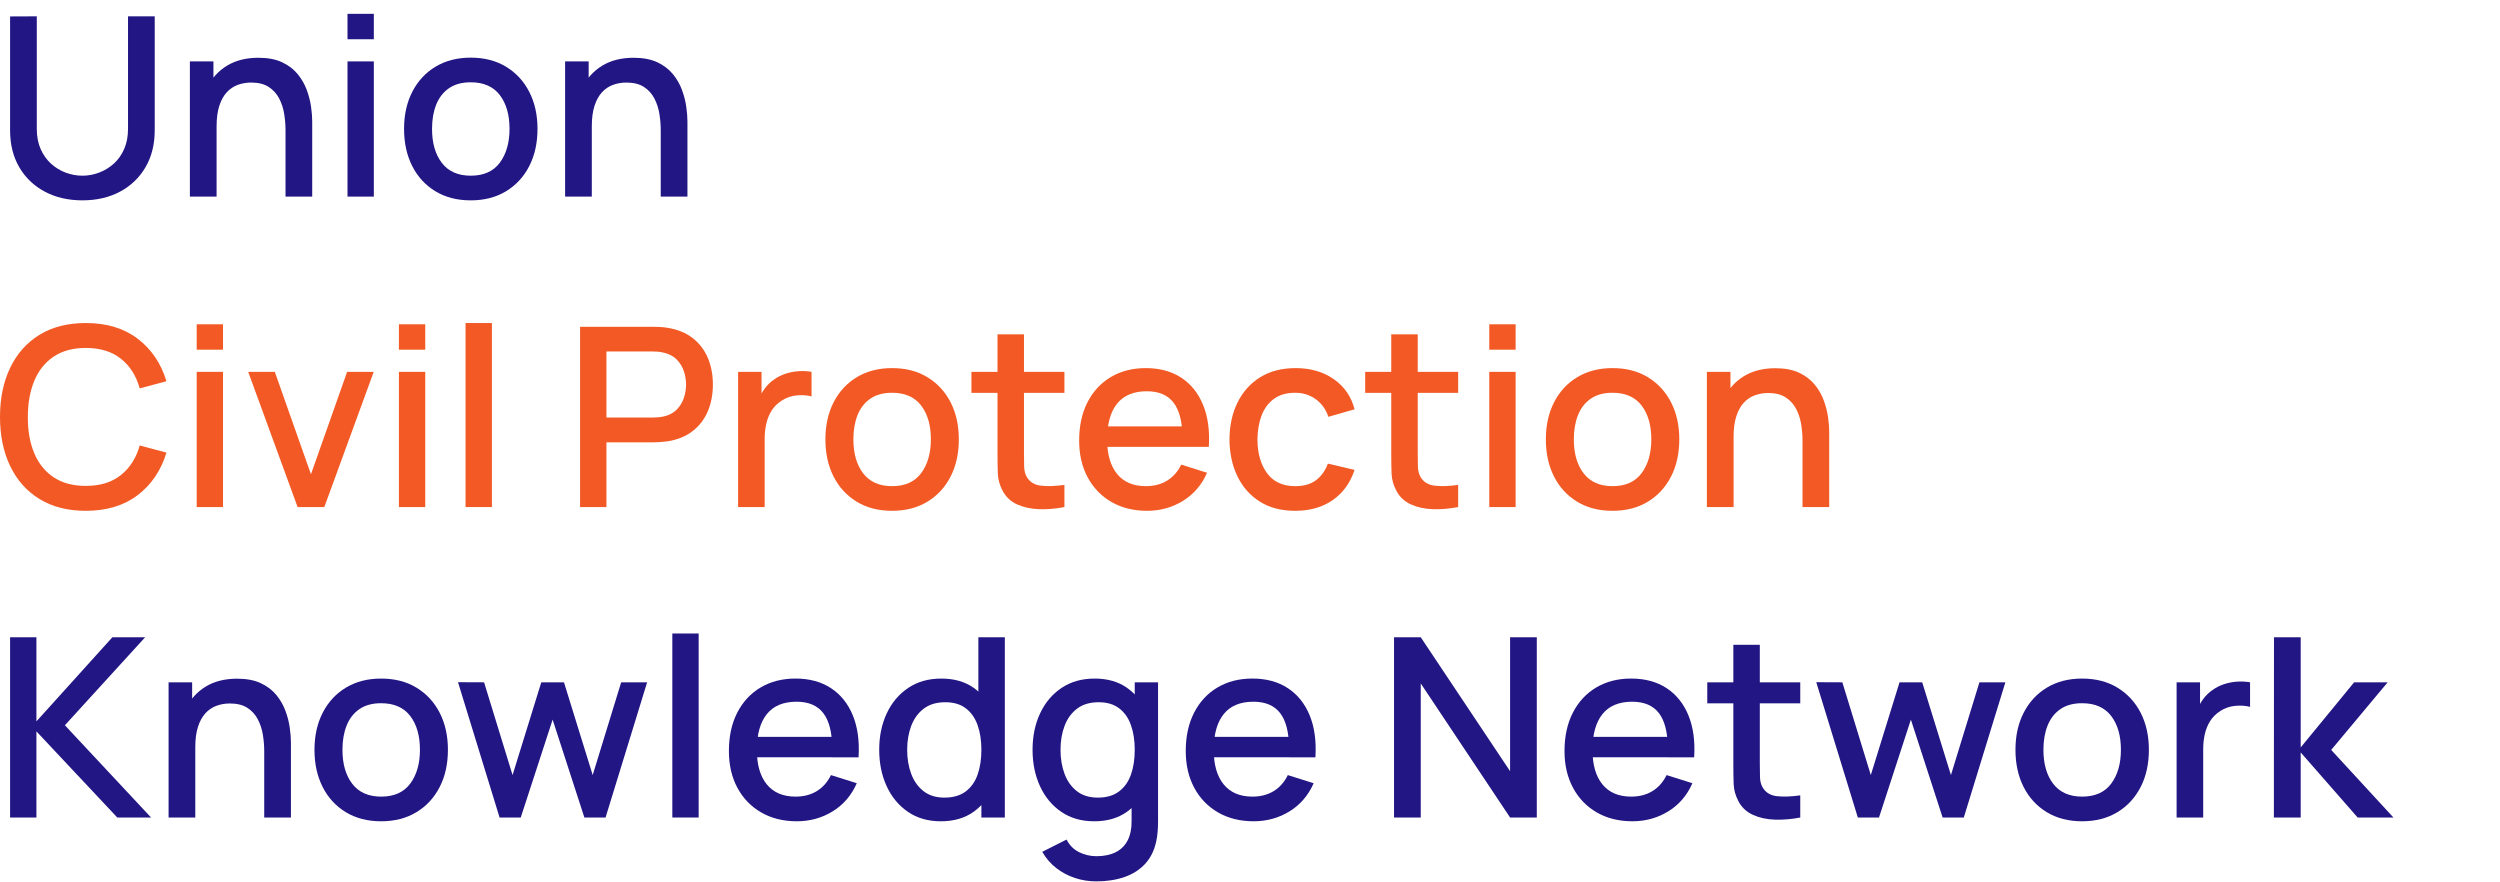
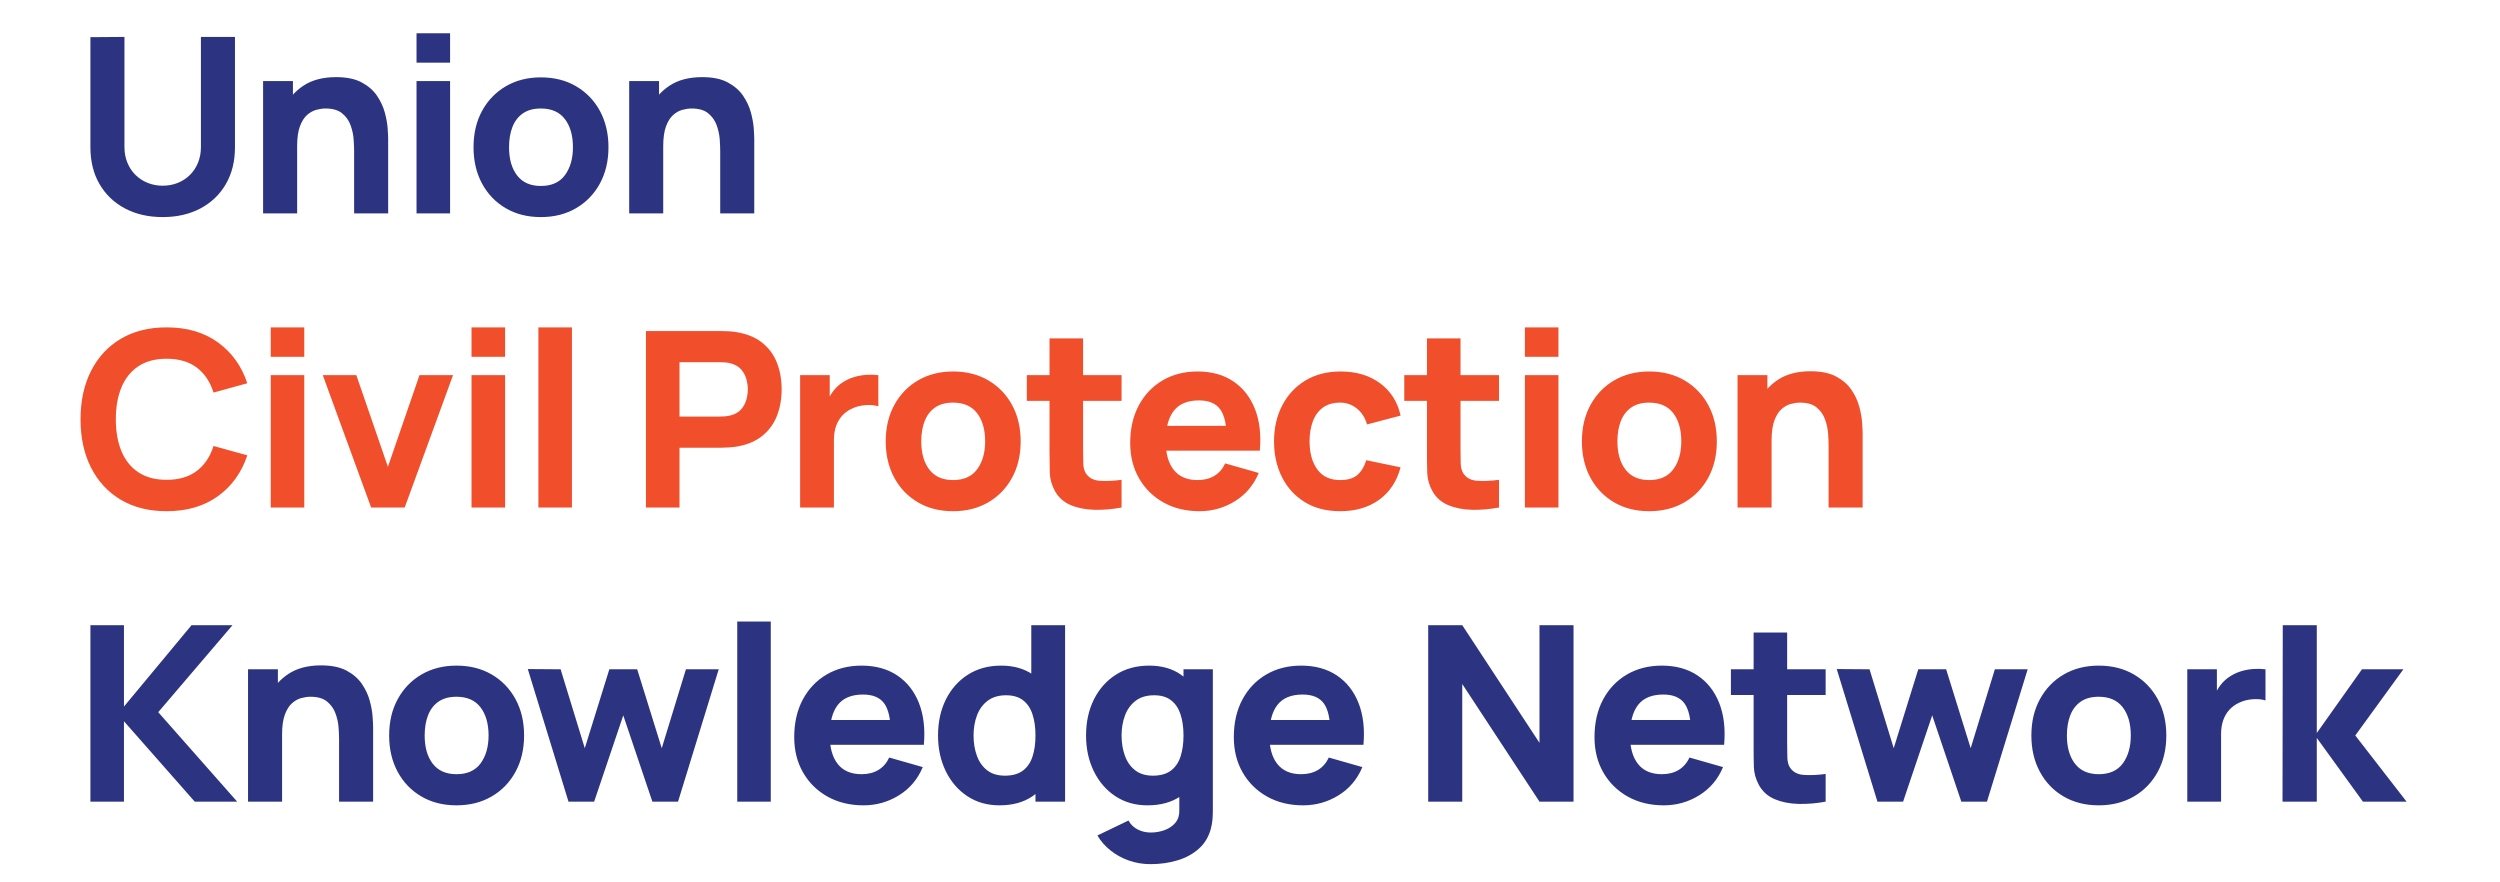
<svg xmlns="http://www.w3.org/2000/svg" width="173" height="61" viewBox="0 0 173 61" fill="none">
-   <path d="M5.702 13.864C4.72 13.864 3.852 13.664 3.099 13.262C2.347 12.861 1.758 12.298 1.334 11.573C0.909 10.848 0.698 9.995 0.698 9.013V1.138L2.546 1.13V8.918C2.546 9.449 2.636 9.917 2.816 10.321C2.996 10.725 3.238 11.063 3.54 11.335C3.842 11.606 4.181 11.811 4.555 11.95C4.931 12.088 5.313 12.158 5.702 12.158C6.097 12.158 6.483 12.087 6.857 11.945C7.232 11.804 7.571 11.598 7.873 11.326C8.175 11.055 8.415 10.717 8.592 10.313C8.77 9.908 8.859 9.443 8.859 8.918V1.13H10.707V9.013C10.707 9.989 10.495 10.841 10.07 11.569C9.646 12.296 9.057 12.861 8.305 13.262C7.552 13.664 6.684 13.864 5.702 13.864Z" fill="#221684" />
-   <path d="M19.758 13.605V9.004C19.758 8.641 19.727 8.267 19.666 7.883C19.605 7.499 19.488 7.142 19.317 6.813C19.145 6.484 18.904 6.218 18.593 6.016C18.282 5.814 17.877 5.713 17.377 5.713C17.051 5.713 16.743 5.766 16.453 5.873C16.162 5.98 15.908 6.152 15.69 6.388C15.472 6.625 15.301 6.937 15.175 7.324C15.051 7.711 14.988 8.181 14.988 8.736L13.854 8.311C13.854 7.463 14.014 6.713 14.334 6.063C14.653 5.414 15.113 4.907 15.712 4.543C16.31 4.18 17.034 3.997 17.883 3.997C18.534 3.997 19.08 4.101 19.522 4.309C19.964 4.517 20.323 4.79 20.599 5.128C20.875 5.466 21.085 5.834 21.231 6.232C21.376 6.631 21.475 7.021 21.527 7.402C21.58 7.783 21.605 8.118 21.605 8.407V13.605H19.758ZM13.14 13.605V4.249H14.77V6.951H14.988V13.605H13.14Z" fill="#221684" />
-   <path d="M24.047 4.249H25.869V13.605H24.047V4.249ZM24.047 0.957H25.869V2.716H24.047V0.957Z" fill="#221684" />
-   <path d="M32.574 12.158C33.475 12.158 34.147 11.856 34.593 11.252C35.037 10.649 35.259 9.87 35.259 8.918C35.259 7.942 35.034 7.161 34.583 6.574C34.133 5.988 33.463 5.695 32.574 5.695C31.963 5.695 31.461 5.833 31.066 6.107C30.67 6.381 30.377 6.76 30.185 7.242C29.993 7.724 29.897 8.283 29.897 8.918C29.897 9.9 30.124 10.685 30.577 11.274C31.03 11.863 31.696 12.158 32.574 12.158ZM32.574 13.865C31.632 13.865 30.816 13.653 30.124 13.232C29.432 12.81 28.899 12.229 28.524 11.486C28.149 10.745 27.961 9.888 27.961 8.918C27.961 7.942 28.153 7.083 28.537 6.341C28.921 5.598 29.458 5.021 30.15 4.608C30.841 4.195 31.65 3.989 32.574 3.989C33.516 3.989 34.333 4.2 35.024 4.621C35.716 5.043 36.251 5.623 36.628 6.362C37.006 7.101 37.195 7.953 37.195 8.918C37.195 9.894 37.004 10.753 36.624 11.495C36.243 12.237 35.707 12.818 35.015 13.236C34.323 13.655 33.51 13.865 32.574 13.865Z" fill="#221684" />
-   <path d="M45.723 13.605V9.004C45.723 8.641 45.692 8.267 45.631 7.883C45.57 7.499 45.453 7.142 45.282 6.813C45.111 6.484 44.869 6.218 44.559 6.016C44.247 5.814 43.842 5.713 43.342 5.713C43.016 5.713 42.709 5.766 42.418 5.873C42.127 5.98 41.873 6.152 41.655 6.388C41.437 6.625 41.266 6.937 41.14 7.324C41.016 7.711 40.953 8.181 40.953 8.736L39.82 8.311C39.82 7.463 39.98 6.713 40.299 6.063C40.618 5.414 41.078 4.907 41.677 4.543C42.275 4.18 42.999 3.997 43.848 3.997C44.499 3.997 45.045 4.101 45.487 4.309C45.929 4.517 46.287 4.79 46.564 5.128C46.84 5.466 47.05 5.834 47.196 6.232C47.341 6.631 47.44 7.021 47.492 7.402C47.545 7.783 47.571 8.118 47.571 8.407V13.605H45.723ZM39.105 13.605V4.249H40.735V6.951H40.953V13.605H39.105Z" fill="#221684" />
-   <path d="M5.938 35.348C4.682 35.348 3.612 35.075 2.729 34.53C1.845 33.984 1.17 33.223 0.702 32.247C0.234 31.271 0 30.139 0 28.851C0 27.563 0.234 26.431 0.702 25.455C1.17 24.479 1.845 23.719 2.729 23.172C3.612 22.627 4.682 22.354 5.938 22.354C7.385 22.354 8.584 22.718 9.535 23.445C10.485 24.173 11.146 25.152 11.518 26.382L9.669 26.876C9.426 26.004 8.99 25.32 8.366 24.823C7.741 24.326 6.931 24.078 5.938 24.078C5.048 24.078 4.307 24.277 3.715 24.676C3.121 25.074 2.675 25.631 2.376 26.347C2.077 27.064 1.927 27.898 1.927 28.851C1.921 29.804 2.068 30.639 2.367 31.355C2.667 32.071 3.114 32.628 3.71 33.027C4.306 33.425 5.048 33.624 5.938 33.624C6.931 33.624 7.741 33.374 8.366 32.875C8.99 32.376 9.426 31.693 9.669 30.826L11.518 31.32C11.146 32.55 10.485 33.529 9.535 34.257C8.584 34.984 7.385 35.348 5.938 35.348Z" fill="#F25924" />
-   <path d="M13.611 25.733H15.432V35.089H13.611V25.733ZM13.611 22.441H15.432V24.199H13.611V22.441Z" fill="#F25924" />
-   <path d="M20.594 35.088L17.176 25.732H19.016L21.518 32.819L24.021 25.732H25.861L22.443 35.088H20.594Z" fill="#F25924" />
-   <path d="M27.604 25.733H29.427V35.089H27.604V25.733ZM27.604 22.441H29.427V24.199H27.604V22.441Z" fill="#F25924" />
-   <path d="M32.216 22.354H34.039V35.088H32.216V22.354Z" fill="#F25924" />
-   <path d="M41.965 28.895H45.147C45.263 28.895 45.392 28.889 45.535 28.877C45.677 28.866 45.812 28.846 45.94 28.816C46.312 28.73 46.611 28.57 46.838 28.336C47.065 28.102 47.228 27.832 47.327 27.526C47.425 27.22 47.475 26.914 47.475 26.607C47.475 26.302 47.425 25.997 47.327 25.694C47.228 25.39 47.065 25.122 46.838 24.888C46.611 24.654 46.312 24.494 45.94 24.407C45.812 24.372 45.677 24.349 45.535 24.337C45.392 24.326 45.263 24.321 45.147 24.321H41.965V28.895ZM40.142 35.089V22.614H45.217C45.338 22.614 45.49 22.619 45.67 22.627C45.85 22.636 46.022 22.654 46.185 22.683C46.882 22.793 47.465 23.03 47.932 23.394C48.4 23.757 48.75 24.217 48.983 24.771C49.216 25.326 49.332 25.938 49.332 26.607C49.332 27.283 49.216 27.898 48.983 28.453C48.75 29.007 48.4 29.466 47.932 29.83C47.465 30.194 46.882 30.431 46.185 30.541C46.022 30.563 45.848 30.581 45.665 30.592C45.482 30.604 45.333 30.61 45.217 30.61H41.965V35.089H40.142Z" fill="#F25924" />
-   <path d="M51.076 35.088V25.732H52.698V28.002L52.471 27.708C52.587 27.407 52.738 27.131 52.924 26.881C53.11 26.629 53.325 26.422 53.569 26.261C53.807 26.087 54.074 25.953 54.367 25.858C54.66 25.762 54.961 25.705 55.27 25.685C55.578 25.665 55.874 25.68 56.159 25.732V27.43C55.851 27.35 55.509 27.327 55.135 27.361C54.76 27.396 54.415 27.514 54.101 27.716C53.805 27.907 53.571 28.138 53.399 28.409C53.228 28.681 53.105 28.983 53.029 29.314C52.953 29.647 52.915 29.998 52.915 30.367V35.088H51.076Z" fill="#F25924" />
-   <path d="M61.73 33.642C62.632 33.642 63.304 33.34 63.749 32.736C64.193 32.133 64.416 31.355 64.416 30.402C64.416 29.426 64.191 28.645 63.74 28.058C63.289 27.472 62.62 27.179 61.73 27.179C61.12 27.179 60.617 27.317 60.222 27.591C59.827 27.865 59.533 28.244 59.342 28.726C59.15 29.208 59.054 29.767 59.054 30.402C59.054 31.384 59.281 32.169 59.734 32.758C60.187 33.347 60.853 33.642 61.73 33.642ZM61.73 35.348C60.789 35.348 59.972 35.137 59.281 34.716C58.589 34.294 58.055 33.712 57.681 32.971C57.305 32.228 57.118 31.372 57.118 30.402C57.118 29.426 57.31 28.567 57.694 27.825C58.077 27.082 58.615 26.505 59.307 26.092C59.998 25.679 60.806 25.473 61.73 25.473C62.672 25.473 63.489 25.683 64.18 26.105C64.873 26.527 65.407 27.107 65.785 27.846C66.163 28.585 66.351 29.437 66.351 30.402C66.351 31.378 66.161 32.237 65.781 32.979C65.4 33.721 64.864 34.302 64.171 34.72C63.48 35.139 62.666 35.348 61.73 35.348Z" fill="#F25924" />
-   <path d="M73.658 35.088C73.065 35.204 72.484 35.253 71.914 35.235C71.344 35.218 70.836 35.108 70.389 34.906C69.94 34.704 69.604 34.386 69.377 33.953C69.174 33.567 69.065 33.172 69.05 32.771C69.035 32.37 69.028 31.915 69.028 31.407V23.134H70.859V31.32C70.859 31.695 70.864 32.021 70.872 32.299C70.881 32.576 70.941 32.81 71.051 33.001C71.26 33.359 71.593 33.562 72.049 33.611C72.506 33.66 73.042 33.642 73.658 33.555V35.088ZM67.223 25.732H73.658V27.188H67.223V25.732Z" fill="#F25924" />
-   <path d="M76.021 29.509H82.743V30.921H76.021V29.509ZM79.378 35.348C78.442 35.348 77.621 35.145 76.914 34.738C76.209 34.331 75.659 33.762 75.266 33.031C74.874 32.3 74.678 31.453 74.678 30.488C74.678 29.466 74.871 28.58 75.258 27.829C75.644 27.078 76.184 26.498 76.876 26.087C77.567 25.678 78.372 25.473 79.29 25.473C80.249 25.473 81.066 25.694 81.74 26.135C82.415 26.577 82.919 27.205 83.253 28.019C83.588 28.834 83.72 29.801 83.65 30.921H81.828V30.264C81.816 29.177 81.608 28.374 81.205 27.855C80.8 27.335 80.185 27.075 79.36 27.075C78.448 27.075 77.762 27.361 77.302 27.933C76.844 28.505 76.614 29.331 76.614 30.41C76.614 31.439 76.844 32.234 77.302 32.797C77.762 33.36 78.424 33.642 79.29 33.642C79.86 33.642 80.353 33.513 80.769 33.256C81.184 32.999 81.508 32.631 81.74 32.152L83.528 32.715C83.162 33.552 82.607 34.2 81.862 34.66C81.118 35.119 80.29 35.348 79.378 35.348" fill="#F25924" />
-   <path d="M89.631 35.348C88.667 35.348 87.847 35.135 87.173 34.707C86.498 34.28 85.983 33.693 85.625 32.949C85.268 32.204 85.085 31.358 85.08 30.41C85.085 29.446 85.272 28.593 85.638 27.851C86.005 27.108 86.528 26.527 87.207 26.105C87.887 25.683 88.704 25.473 89.658 25.473C90.686 25.473 91.566 25.727 92.295 26.235C93.025 26.743 93.505 27.439 93.738 28.323L91.925 28.842C91.744 28.317 91.449 27.909 91.04 27.617C90.63 27.325 90.16 27.179 89.631 27.179C89.032 27.179 88.541 27.319 88.157 27.6C87.774 27.88 87.49 28.262 87.303 28.747C87.118 29.232 87.022 29.787 87.015 30.41C87.022 31.375 87.244 32.154 87.683 32.749C88.122 33.344 88.771 33.642 89.631 33.642C90.219 33.642 90.694 33.508 91.057 33.239C91.42 32.971 91.698 32.585 91.89 32.083L93.738 32.516C93.43 33.428 92.921 34.128 92.212 34.616C91.503 35.104 90.643 35.348 89.631 35.348Z" fill="#F25924" />
-   <path d="M100.905 35.088C100.312 35.204 99.731 35.253 99.161 35.235C98.592 35.218 98.083 35.108 97.636 34.906C97.188 34.704 96.851 34.386 96.624 33.953C96.421 33.567 96.312 33.172 96.297 32.771C96.282 32.37 96.275 31.915 96.275 31.407V23.134H98.107V31.32C98.107 31.695 98.111 32.021 98.119 32.299C98.128 32.576 98.188 32.81 98.298 33.001C98.508 33.359 98.84 33.562 99.296 33.611C99.753 33.66 100.289 33.642 100.905 33.555V35.088ZM94.47 25.732H100.905V27.188H94.47V25.732Z" fill="#F25924" />
-   <path d="M103.058 25.733H104.881V35.089H103.058V25.733ZM103.058 22.441H104.881V24.199H103.058V22.441Z" fill="#F25924" />
-   <path d="M111.586 33.642C112.487 33.642 113.159 33.34 113.604 32.736C114.049 32.133 114.271 31.355 114.271 30.402C114.271 29.426 114.046 28.645 113.595 28.058C113.145 27.472 112.475 27.179 111.586 27.179C110.975 27.179 110.472 27.317 110.078 27.591C109.682 27.865 109.388 28.244 109.197 28.726C109.005 29.208 108.909 29.767 108.909 30.402C108.909 31.384 109.135 32.169 109.589 32.758C110.042 33.347 110.708 33.642 111.586 33.642ZM111.586 35.348C110.644 35.348 109.827 35.137 109.135 34.716C108.444 34.294 107.911 33.712 107.535 32.971C107.161 32.228 106.973 31.372 106.973 30.402C106.973 29.426 107.165 28.567 107.549 27.825C107.932 27.082 108.47 26.505 109.162 26.092C109.853 25.679 110.661 25.473 111.586 25.473C112.527 25.473 113.344 25.683 114.036 26.105C114.727 26.527 115.262 27.107 115.64 27.846C116.018 28.585 116.207 29.437 116.207 30.402C116.207 31.378 116.016 32.237 115.636 32.979C115.255 33.721 114.718 34.302 114.027 34.72C113.335 35.139 112.522 35.348 111.586 35.348Z" fill="#F25924" />
-   <path d="M124.734 35.088V30.488C124.734 30.124 124.703 29.751 124.642 29.367C124.581 28.983 124.465 28.626 124.293 28.297C124.122 27.968 123.881 27.702 123.57 27.5C123.259 27.298 122.853 27.196 122.353 27.196C122.028 27.196 121.72 27.25 121.429 27.357C121.138 27.464 120.884 27.635 120.666 27.872C120.448 28.109 120.277 28.421 120.152 28.808C120.026 29.195 119.965 29.665 119.965 30.22L118.831 29.796C118.831 28.946 118.991 28.197 119.311 27.547C119.63 26.898 120.089 26.391 120.688 26.027C121.287 25.663 122.01 25.481 122.859 25.481C123.51 25.481 124.057 25.585 124.499 25.793C124.94 26.001 125.299 26.274 125.575 26.612C125.851 26.95 126.062 27.318 126.207 27.716C126.353 28.115 126.451 28.505 126.504 28.886C126.556 29.267 126.582 29.602 126.582 29.891V35.088H124.734ZM118.116 35.088V25.732H119.747V28.435H119.965V35.088H118.116Z" fill="#F25924" />
-   <path d="M0.698 56.572V44.098H2.52V49.919L7.777 44.098H10.044L4.49 50.188L10.454 56.572H8.117L2.52 50.612V56.572H0.698Z" fill="#221684" />
-   <path d="M18.284 56.572V51.972C18.284 51.608 18.253 51.234 18.192 50.851C18.131 50.466 18.014 50.11 17.843 49.781C17.672 49.452 17.431 49.186 17.119 48.984C16.808 48.782 16.403 48.68 15.903 48.68C15.578 48.68 15.27 48.734 14.979 48.841C14.688 48.947 14.434 49.119 14.216 49.356C13.998 49.593 13.826 49.905 13.702 50.292C13.576 50.678 13.514 51.149 13.514 51.704L12.381 51.279C12.381 50.43 12.54 49.681 12.86 49.031C13.18 48.381 13.639 47.875 14.238 47.511C14.837 47.147 15.56 46.965 16.409 46.965C17.06 46.965 17.606 47.069 18.048 47.277C18.49 47.485 18.849 47.758 19.125 48.095C19.401 48.434 19.611 48.802 19.757 49.2C19.902 49.599 20.002 49.988 20.053 50.37C20.106 50.751 20.132 51.086 20.132 51.375V56.572H18.284ZM11.666 56.572V47.216H13.296V49.919H13.514V56.572H11.666Z" fill="#221684" />
-   <path d="M26.375 55.126C27.276 55.126 27.948 54.824 28.393 54.22C28.838 53.617 29.06 52.839 29.06 51.886C29.06 50.91 28.835 50.129 28.385 49.542C27.934 48.956 27.264 48.663 26.375 48.663C25.765 48.663 25.262 48.8 24.866 49.075C24.471 49.349 24.178 49.727 23.986 50.21C23.794 50.692 23.698 51.251 23.698 51.886C23.698 52.868 23.925 53.653 24.378 54.242C24.831 54.831 25.497 55.126 26.375 55.126ZM26.375 56.833C25.433 56.833 24.616 56.621 23.925 56.2C23.233 55.778 22.7 55.197 22.325 54.454C21.95 53.712 21.762 52.856 21.762 51.886C21.762 50.91 21.954 50.051 22.338 49.309C22.722 48.567 23.259 47.989 23.951 47.576C24.643 47.163 25.451 46.957 26.375 46.957C27.316 46.957 28.133 47.167 28.825 47.589C29.517 48.011 30.052 48.591 30.43 49.33C30.807 50.069 30.996 50.921 30.996 51.886C30.996 52.862 30.805 53.721 30.425 54.463C30.044 55.205 29.508 55.786 28.816 56.204C28.124 56.623 27.311 56.833 26.375 56.833Z" fill="#221684" />
-   <path d="M34.571 56.572L31.694 47.208L33.498 47.216L35.469 53.635L37.457 47.216H39.027L41.014 53.635L42.985 47.216H44.781L41.904 56.572H40.439L38.242 49.798L36.036 56.572H34.571Z" fill="#221684" />
-   <path d="M46.525 43.838H48.347V56.572H46.525V43.838Z" fill="#221684" />
-   <path d="M51.782 50.993H58.505V52.405H51.782V50.993ZM55.139 56.832C54.203 56.832 53.383 56.629 52.676 56.221C51.97 55.814 51.421 55.246 51.028 54.515C50.636 53.785 50.44 52.937 50.44 51.972C50.44 50.95 50.633 50.064 51.019 49.313C51.406 48.562 51.945 47.981 52.636 47.572C53.329 47.162 54.133 46.956 55.052 46.956C56.011 46.956 56.828 47.178 57.502 47.619C58.176 48.061 58.681 48.689 59.015 49.504C59.349 50.318 59.481 51.285 59.412 52.406H57.59V51.747C57.577 50.661 57.37 49.859 56.966 49.339C56.562 48.819 55.947 48.559 55.122 48.559C54.209 48.559 53.523 48.845 53.064 49.417C52.605 49.989 52.375 50.815 52.375 51.895C52.375 52.923 52.605 53.718 53.064 54.281C53.523 54.844 54.186 55.126 55.052 55.126C55.622 55.126 56.114 54.997 56.53 54.74C56.946 54.483 57.269 54.115 57.502 53.636L59.289 54.199C58.923 55.036 58.368 55.684 57.624 56.144C56.88 56.602 56.052 56.832 55.139 56.832" fill="#221684" />
-   <path d="M67.912 56.572V49.842H67.703V44.098H69.534V56.572H67.912ZM65.357 55.195C65.956 55.195 66.445 55.053 66.823 54.771C67.2 54.487 67.477 54.098 67.651 53.601C67.825 53.105 67.912 52.533 67.912 51.886C67.912 51.239 67.824 50.667 67.646 50.17C67.469 49.674 67.196 49.287 66.827 49.01C66.457 48.733 65.988 48.594 65.419 48.594C64.814 48.594 64.317 48.741 63.928 49.036C63.538 49.33 63.249 49.726 63.06 50.223C62.871 50.719 62.776 51.273 62.776 51.886C62.776 52.504 62.871 53.063 63.06 53.562C63.249 54.062 63.534 54.458 63.915 54.753C64.295 55.048 64.776 55.195 65.357 55.195V55.195ZM65.105 56.833C64.227 56.833 63.47 56.616 62.834 56.183C62.197 55.749 61.705 55.159 61.36 54.411C61.014 53.663 60.841 52.822 60.841 51.886C60.841 50.945 61.016 50.103 61.365 49.361C61.713 48.618 62.208 48.033 62.851 47.602C63.493 47.172 64.256 46.957 65.14 46.957C66.029 46.957 66.777 47.172 67.385 47.602C67.992 48.033 68.451 48.62 68.763 49.365C69.073 50.11 69.228 50.95 69.228 51.886C69.228 52.822 69.072 53.662 68.758 54.407C68.444 55.152 67.982 55.742 67.372 56.178C66.761 56.614 66.006 56.833 65.105 56.833" fill="#221684" />
-   <path d="M75.969 55.195C76.567 55.195 77.056 55.053 77.434 54.77C77.811 54.487 78.088 54.098 78.262 53.601C78.437 53.105 78.524 52.533 78.524 51.886C78.524 51.239 78.435 50.667 78.258 50.17C78.081 49.674 77.807 49.287 77.438 49.01C77.069 48.733 76.6 48.594 76.03 48.594C75.425 48.594 74.928 48.741 74.539 49.036C74.15 49.33 73.86 49.726 73.671 50.223C73.483 50.719 73.388 51.273 73.388 51.886C73.388 52.504 73.483 53.063 73.671 53.562C73.86 54.062 74.145 54.459 74.526 54.753C74.907 55.048 75.388 55.195 75.969 55.195ZM75.856 60.991C75.35 60.991 74.86 60.913 74.386 60.757C73.912 60.601 73.481 60.371 73.091 60.068C72.702 59.765 72.38 59.391 72.124 58.946L73.807 58.097C74.01 58.496 74.301 58.787 74.679 58.972C75.056 59.157 75.455 59.249 75.873 59.249C76.39 59.249 76.832 59.158 77.198 58.977C77.565 58.794 77.842 58.522 78.031 58.158C78.22 57.794 78.312 57.343 78.306 56.806V54.19H78.524V47.217H80.137V56.823C80.137 57.072 80.128 57.309 80.11 57.534C80.094 57.759 80.061 57.985 80.014 58.21C79.881 58.839 79.627 59.359 79.251 59.769C78.877 60.179 78.4 60.485 77.822 60.687C77.243 60.89 76.588 60.991 75.856 60.991V60.991ZM75.716 56.833C74.838 56.833 74.081 56.616 73.445 56.183C72.808 55.749 72.317 55.159 71.971 54.411C71.626 53.663 71.453 52.822 71.453 51.886C71.453 50.945 71.627 50.103 71.976 49.361C72.325 48.618 72.82 48.032 73.462 47.602C74.105 47.172 74.867 46.957 75.751 46.957C76.641 46.957 77.389 47.172 77.996 47.602C78.604 48.032 79.062 48.62 79.374 49.365C79.684 50.11 79.84 50.95 79.84 51.886C79.84 52.822 79.683 53.662 79.369 54.407C79.055 55.151 78.593 55.742 77.983 56.178C77.373 56.614 76.617 56.833 75.716 56.833Z" fill="#221684" />
-   <path d="M83.397 50.993H90.12V52.405H83.397V50.993ZM86.754 56.832C85.818 56.832 84.997 56.629 84.291 56.221C83.585 55.814 83.035 55.246 82.643 54.515C82.251 53.785 82.054 52.937 82.054 51.972C82.054 50.95 82.248 50.064 82.634 49.313C83.021 48.562 83.56 47.981 84.252 47.572C84.943 47.162 85.749 46.956 86.667 46.956C87.626 46.956 88.442 47.178 89.117 47.619C89.791 48.061 90.295 48.689 90.63 49.504C90.964 50.318 91.097 51.285 91.026 52.406H89.204V51.747C89.193 50.661 88.985 49.859 88.581 49.339C88.177 48.819 87.562 48.559 86.737 48.559C85.824 48.559 85.138 48.845 84.679 49.417C84.22 49.989 83.99 50.815 83.99 51.895C83.99 52.923 84.22 53.718 84.679 54.281C85.138 54.844 85.801 55.126 86.667 55.126C87.237 55.126 87.73 54.997 88.145 54.74C88.561 54.483 88.885 54.115 89.117 53.636L90.904 54.199C90.538 55.036 89.983 55.684 89.239 56.144C88.495 56.602 87.666 56.832 86.754 56.832" fill="#221684" />
-   <path d="M96.467 56.572V44.098H98.316L104.498 53.367V44.098H106.346V56.572H104.498L98.316 47.294V56.572H96.467Z" fill="#221684" />
-   <path d="M109.607 50.993H116.329V52.405H109.607V50.993ZM112.964 56.832C112.028 56.832 111.207 56.629 110.5 56.221C109.795 55.814 109.245 55.246 108.853 54.515C108.46 53.785 108.264 52.937 108.264 51.972C108.264 50.95 108.457 50.064 108.844 49.313C109.231 48.562 109.77 47.981 110.462 47.572C111.153 47.162 111.958 46.956 112.876 46.956C113.835 46.956 114.652 47.178 115.327 47.619C116.001 48.061 116.505 48.689 116.84 49.504C117.174 50.318 117.306 51.285 117.236 52.406H115.414V51.747C115.402 50.661 115.194 49.859 114.791 49.339C114.386 48.819 113.771 48.559 112.946 48.559C112.034 48.559 111.348 48.845 110.889 49.417C110.43 49.989 110.2 50.815 110.2 51.895C110.2 52.923 110.43 53.718 110.889 54.281C111.348 54.844 112.011 55.126 112.876 55.126C113.446 55.126 113.939 54.997 114.355 54.74C114.77 54.483 115.094 54.115 115.327 53.636L117.114 54.199C116.748 55.036 116.193 55.684 115.449 56.144C114.705 56.602 113.877 56.832 112.964 56.832" fill="#221684" />
-   <path d="M124.578 56.572C123.985 56.688 123.403 56.737 122.834 56.72C122.264 56.703 121.756 56.593 121.308 56.39C120.86 56.188 120.523 55.871 120.296 55.438C120.093 55.051 119.984 54.657 119.969 54.255C119.955 53.854 119.947 53.399 119.947 52.891V44.618H121.779V52.804C121.779 53.179 121.783 53.506 121.792 53.783C121.8 54.06 121.86 54.294 121.971 54.485C122.18 54.843 122.513 55.047 122.969 55.096C123.425 55.145 123.962 55.126 124.578 55.039V56.572ZM118.143 47.216H124.578V48.672H118.143V47.216Z" fill="#221684" />
-   <path d="M128.562 56.572L125.685 47.208L127.49 47.216L129.46 53.635L131.448 47.216H133.017L135.005 53.635L136.976 47.216H138.772L135.895 56.572H134.43L132.233 49.798L130.027 56.572H128.562Z" fill="#221684" />
-   <path d="M144.082 55.126C144.983 55.126 145.655 54.824 146.1 54.22C146.545 53.617 146.767 52.839 146.767 51.886C146.767 50.91 146.542 50.129 146.091 49.542C145.641 48.956 144.972 48.663 144.082 48.663C143.471 48.663 142.969 48.8 142.574 49.075C142.178 49.349 141.884 49.727 141.693 50.21C141.501 50.692 141.405 51.251 141.405 51.886C141.405 52.868 141.631 53.653 142.085 54.242C142.538 54.831 143.204 55.126 144.082 55.126ZM144.082 56.833C143.14 56.833 142.324 56.621 141.631 56.2C140.94 55.778 140.407 55.197 140.032 54.454C139.657 53.712 139.47 52.856 139.47 51.886C139.47 50.91 139.661 50.051 140.045 49.309C140.429 48.567 140.966 47.989 141.658 47.576C142.349 47.163 143.157 46.957 144.082 46.957C145.023 46.957 145.84 47.167 146.532 47.589C147.224 48.011 147.758 48.591 148.136 49.33C148.514 50.069 148.703 50.921 148.703 51.886C148.703 52.862 148.512 53.721 148.132 54.463C147.751 55.205 147.215 55.786 146.523 56.204C145.831 56.623 145.018 56.833 144.082 56.833Z" fill="#221684" />
-   <path d="M150.621 56.572V47.216H152.243V49.486L152.016 49.192C152.132 48.891 152.283 48.615 152.469 48.364C152.655 48.113 152.87 47.906 153.115 47.745C153.352 47.571 153.619 47.438 153.912 47.342C154.206 47.246 154.506 47.189 154.815 47.169C155.123 47.149 155.419 47.164 155.704 47.216V48.914C155.396 48.834 155.055 48.81 154.679 48.845C154.305 48.879 153.96 48.998 153.646 49.2C153.35 49.391 153.116 49.622 152.945 49.893C152.773 50.165 152.649 50.466 152.574 50.798C152.498 51.131 152.461 51.482 152.461 51.851V56.572H150.621Z" fill="#221684" />
-   <path d="M157.352 56.572L157.36 44.098H159.208V51.721L162.906 47.216H165.225L161.319 51.894L165.626 56.572H163.15L159.208 52.068V56.572H157.352Z" fill="#221684" />
+   <path d="M8.578 55.474V49.911L13.477 55.474H16.413L10.95 49.283L16.089 43.262H13.255L8.578 48.893V43.262H6.256V55.474H8.578ZM25.82 55.474V50.335C25.82 50.182 25.808 49.939 25.785 49.606C25.763 49.272 25.697 48.904 25.589 48.498C25.481 48.095 25.3 47.706 25.047 47.333C24.793 46.96 24.44 46.651 23.984 46.408C23.529 46.165 22.94 46.044 22.218 46.044C21.313 46.044 20.563 46.239 19.968 46.629C19.373 47.019 18.928 47.531 18.633 48.164C18.337 48.797 18.189 49.476 18.189 50.199L19.52 50.827C19.52 50.256 19.584 49.798 19.712 49.453C19.84 49.108 20.004 48.846 20.203 48.668C20.402 48.491 20.616 48.37 20.843 48.308C21.071 48.246 21.284 48.215 21.483 48.215C21.979 48.215 22.361 48.325 22.631 48.546C22.901 48.766 23.097 49.04 23.216 49.368C23.336 49.696 23.407 50.023 23.43 50.347C23.452 50.673 23.464 50.94 23.464 51.149V55.474H25.82ZM19.52 55.474V49.351H19.23V46.315H17.164V55.474H19.52ZM34.026 55.113C34.729 54.704 35.278 54.136 35.673 53.409C36.069 52.683 36.267 51.844 36.267 50.895C36.267 49.95 36.071 49.115 35.678 48.388C35.285 47.663 34.737 47.093 34.035 46.68C33.332 46.267 32.517 46.061 31.59 46.061C30.679 46.061 29.874 46.264 29.174 46.671C28.474 47.078 27.925 47.646 27.527 48.371C27.128 49.099 26.929 49.939 26.929 50.895C26.929 51.839 27.124 52.675 27.514 53.4C27.903 54.128 28.448 54.697 29.149 55.109C29.848 55.522 30.662 55.729 31.59 55.729C32.512 55.729 33.324 55.523 34.026 55.113ZM29.946 52.849C29.573 52.365 29.387 51.715 29.387 50.895C29.387 50.363 29.465 49.897 29.622 49.495C29.778 49.094 30.019 48.78 30.343 48.554C30.668 48.328 31.083 48.215 31.59 48.215C32.324 48.215 32.877 48.458 33.249 48.944C33.622 49.43 33.809 50.08 33.809 50.895C33.809 51.681 33.625 52.323 33.258 52.824C32.891 53.324 32.335 53.574 31.59 53.574C30.867 53.574 30.319 53.332 29.946 52.849ZM41.115 55.474L43.13 49.504L45.144 55.474H46.92L49.736 46.315H47.466L45.793 51.776L44.094 46.315H42.166L40.467 51.776L38.794 46.315L36.523 46.298L39.34 55.474H41.115ZM53.338 43.008H51.017V55.474H53.338V43.008ZM62.211 55.033C62.959 54.57 63.507 53.919 63.855 53.083L61.533 52.421C61.362 52.794 61.115 53.08 60.79 53.278C60.466 53.475 60.076 53.574 59.621 53.574C58.898 53.574 58.35 53.341 57.977 52.875C57.604 52.408 57.419 51.748 57.419 50.895C57.419 49.962 57.604 49.257 57.977 48.779C58.35 48.301 58.932 48.062 59.723 48.062C60.4 48.062 60.888 48.267 61.187 48.676C61.485 49.087 61.635 49.758 61.635 50.691V51.539H63.931C64.028 50.431 63.914 49.467 63.59 48.647C63.266 47.828 62.765 47.191 62.087 46.739C61.41 46.287 60.588 46.061 59.621 46.061C58.71 46.061 57.905 46.266 57.205 46.675C56.505 47.086 55.956 47.66 55.558 48.401C55.16 49.142 54.96 50.013 54.96 51.013C54.96 51.929 55.163 52.742 55.57 53.452C55.977 54.161 56.54 54.718 57.26 55.122C57.98 55.526 58.813 55.729 59.757 55.729C60.645 55.729 61.463 55.497 62.211 55.033ZM62.813 49.826H56.702V51.539H62.813V49.826ZM71.459 55.093C72.073 54.669 72.536 54.092 72.846 53.362C73.156 52.633 73.311 51.811 73.311 50.895C73.311 49.979 73.157 49.156 72.85 48.427C72.543 47.698 72.09 47.121 71.493 46.697C70.895 46.273 70.158 46.061 69.282 46.061C68.4 46.061 67.632 46.27 66.978 46.688C66.323 47.107 65.816 47.679 65.454 48.405C65.093 49.133 64.912 49.962 64.912 50.895C64.912 51.811 65.09 52.633 65.446 53.362C65.801 54.092 66.297 54.669 66.935 55.093C67.572 55.517 68.315 55.729 69.163 55.729C70.079 55.729 70.844 55.517 71.459 55.093ZM68.309 53.303C67.99 53.054 67.754 52.72 67.601 52.298C67.447 51.877 67.37 51.409 67.37 50.895C67.37 50.386 67.45 49.921 67.609 49.5C67.768 49.079 68.015 48.743 68.348 48.491C68.681 48.239 69.106 48.113 69.624 48.113C70.107 48.113 70.499 48.229 70.798 48.461C71.097 48.692 71.314 49.017 71.45 49.436C71.587 49.854 71.655 50.34 71.655 50.895C71.655 51.449 71.587 51.935 71.45 52.353C71.314 52.772 71.091 53.097 70.781 53.329C70.471 53.56 70.056 53.676 69.538 53.676C69.037 53.676 68.628 53.552 68.309 53.303ZM73.704 55.474V43.262H71.365V49.198H71.655V55.474H73.704ZM81.497 59.532C82.077 59.354 82.568 59.084 82.969 58.722C83.371 58.36 83.645 57.9 83.793 57.34C83.844 57.142 83.88 56.942 83.9 56.742C83.92 56.541 83.929 56.328 83.929 56.102V46.315H81.898V53.405H81.608V56.068C81.619 56.407 81.533 56.691 81.348 56.921C81.163 57.149 80.916 57.321 80.609 57.437C80.302 57.553 79.974 57.611 79.627 57.611C79.303 57.611 79.003 57.541 78.727 57.399C78.451 57.258 78.239 57.051 78.091 56.78L75.94 57.815C76.173 58.211 76.477 58.556 76.85 58.853C77.222 59.15 77.644 59.382 78.116 59.549C78.589 59.715 79.087 59.799 79.61 59.799C80.287 59.799 80.916 59.71 81.497 59.532ZM81.702 55.093C82.316 54.669 82.779 54.092 83.089 53.362C83.399 52.633 83.554 51.811 83.554 50.895C83.554 49.979 83.4 49.156 83.093 48.427C82.786 47.698 82.333 47.121 81.736 46.697C81.138 46.273 80.401 46.061 79.525 46.061C78.643 46.061 77.875 46.27 77.22 46.688C76.566 47.107 76.058 47.679 75.697 48.405C75.336 49.133 75.155 49.962 75.155 50.895C75.155 51.811 75.333 52.633 75.689 53.362C76.044 54.092 76.54 54.669 77.178 55.093C77.815 55.517 78.558 55.729 79.406 55.729C80.322 55.729 81.087 55.517 81.702 55.093ZM78.552 53.303C78.233 53.054 77.997 52.72 77.843 52.298C77.69 51.877 77.613 51.409 77.613 50.895C77.613 50.386 77.693 49.921 77.852 49.5C78.011 49.079 78.258 48.743 78.591 48.491C78.924 48.239 79.349 48.113 79.867 48.113C80.35 48.113 80.742 48.229 81.04 48.461C81.339 48.692 81.556 49.017 81.693 49.436C81.83 49.854 81.898 50.34 81.898 50.895C81.898 51.449 81.83 51.935 81.693 52.353C81.556 52.772 81.334 53.097 81.023 53.329C80.713 53.56 80.299 53.676 79.781 53.676C79.28 53.676 78.871 53.552 78.552 53.303ZM92.632 55.033C93.38 54.57 93.927 53.919 94.275 53.083L91.953 52.421C91.782 52.794 91.534 53.08 91.21 53.278C90.886 53.475 90.496 53.574 90.041 53.574C89.318 53.574 88.771 53.341 88.398 52.875C88.026 52.408 87.839 51.748 87.839 50.895C87.839 49.962 88.026 49.257 88.398 48.779C88.771 48.301 89.352 48.062 90.143 48.062C90.82 48.062 91.309 48.267 91.608 48.676C91.906 49.087 92.055 49.758 92.055 50.691V51.539H94.351C94.448 50.431 94.334 49.467 94.01 48.647C93.686 47.828 93.185 47.191 92.508 46.739C91.831 46.287 91.008 46.061 90.041 46.061C89.13 46.061 88.325 46.266 87.625 46.675C86.925 47.086 86.376 47.66 85.978 48.401C85.58 49.142 85.38 50.013 85.38 51.013C85.38 51.929 85.584 52.742 85.991 53.452C86.398 54.161 86.961 54.718 87.681 55.122C88.401 55.526 89.233 55.729 90.177 55.729C91.065 55.729 91.884 55.497 92.632 55.033ZM93.233 49.826H87.121V51.539H93.233V49.826ZM101.188 55.474V47.333L106.532 55.474H108.888V43.262H106.532V51.404L101.188 43.262H98.832V55.474H101.188ZM117.589 55.033C118.338 54.57 118.886 53.919 119.233 53.083L116.911 52.421C116.74 52.794 116.493 53.08 116.168 53.278C115.844 53.475 115.454 53.574 114.999 53.574C114.276 53.574 113.728 53.341 113.356 52.875C112.983 52.408 112.797 51.748 112.797 50.895C112.797 49.962 112.983 49.257 113.356 48.779C113.728 48.301 114.311 48.062 115.102 48.062C115.779 48.062 116.266 48.267 116.565 48.676C116.864 49.087 117.014 49.758 117.014 50.691V51.539H119.31C119.406 50.431 119.293 49.467 118.968 48.647C118.644 47.828 118.143 47.191 117.466 46.739C116.789 46.287 115.966 46.061 114.999 46.061C114.089 46.061 113.283 46.266 112.583 46.675C111.884 47.086 111.335 47.66 110.936 48.401C110.538 49.142 110.339 50.013 110.339 51.013C110.339 51.929 110.542 52.742 110.948 53.452C111.355 54.161 111.919 54.718 112.638 55.122C113.358 55.526 114.191 55.729 115.136 55.729C116.023 55.729 116.841 55.497 117.589 55.033ZM118.191 49.826H112.08V51.539H118.191V49.826ZM126.335 53.558C125.788 53.631 125.289 53.654 124.841 53.625C124.39 53.597 124.064 53.422 123.859 53.1C123.75 52.93 123.692 52.703 123.684 52.416C123.675 52.132 123.671 51.811 123.671 51.454V43.771H121.35V51.59C121.35 52.138 121.354 52.629 121.367 53.061C121.377 53.494 121.496 53.919 121.725 54.338C121.975 54.784 122.341 55.108 122.821 55.308C123.302 55.509 123.849 55.616 124.46 55.631C125.072 55.645 125.696 55.593 126.335 55.474V53.558ZM126.335 46.315H119.779V48.096H126.335V46.315ZM131.694 55.474L133.708 49.504L135.723 55.474H137.498L140.315 46.315H138.044L136.371 51.776L134.673 46.315H132.744L131.045 51.776L129.372 46.315L127.102 46.298L129.918 55.474H131.694ZM147.669 55.113C148.372 54.704 148.921 54.136 149.316 53.409C149.712 52.683 149.909 51.844 149.909 50.895C149.909 49.95 149.713 49.115 149.32 48.388C148.927 47.663 148.38 47.093 147.677 46.68C146.975 46.267 146.159 46.061 145.231 46.061C144.321 46.061 143.516 46.264 142.816 46.671C142.116 47.078 141.567 47.646 141.169 48.371C140.77 49.099 140.571 49.939 140.571 50.895C140.571 51.839 140.766 52.675 141.156 53.4C141.546 54.128 142.09 54.697 142.79 55.109C143.49 55.522 144.304 55.729 145.231 55.729C146.153 55.729 146.966 55.523 147.669 55.113ZM143.589 52.849C143.216 52.365 143.029 51.715 143.029 50.895C143.029 50.363 143.108 49.897 143.264 49.495C143.421 49.094 143.661 48.78 143.985 48.554C144.31 48.328 144.725 48.215 145.231 48.215C145.965 48.215 146.519 48.458 146.892 48.944C147.265 49.43 147.451 50.08 147.451 50.895C147.451 51.681 147.268 52.323 146.901 52.824C146.534 53.324 145.977 53.574 145.231 53.574C144.509 53.574 143.962 53.332 143.589 52.849ZM153.699 55.474V50.793C153.699 50.442 153.747 50.128 153.844 49.847C153.941 49.567 154.083 49.325 154.271 49.118C154.458 48.912 154.689 48.746 154.962 48.622C155.235 48.492 155.542 48.413 155.88 48.388C156.219 48.362 156.516 48.39 156.772 48.469V46.315C156.493 46.281 156.214 46.275 155.935 46.294C155.656 46.314 155.386 46.361 155.124 46.438C154.862 46.515 154.621 46.62 154.399 46.756C154.108 46.926 153.864 47.141 153.665 47.401C153.465 47.66 153.306 47.949 153.187 48.266L153.409 48.554V46.315H151.36V55.474H153.699ZM160.322 55.474V51.064L163.515 55.474H166.536L162.986 50.895L166.314 46.315H163.447L160.322 50.725V43.262H157.967L157.95 55.474H160.322Z" fill="#2C3482" />
+   <path d="M15.086 34.332C16.045 33.636 16.721 32.695 17.113 31.508L14.775 30.863C14.546 31.598 14.162 32.172 13.622 32.585C13.081 32.998 12.385 33.204 11.531 33.204C10.751 33.204 10.101 33.031 9.58 32.687C9.06 32.342 8.668 31.855 8.407 31.228C8.145 30.6 8.015 29.862 8.015 29.014C8.015 28.166 8.145 27.429 8.407 26.801C8.668 26.174 9.06 25.687 9.58 25.342C10.101 24.997 10.751 24.825 11.531 24.825C12.385 24.825 13.081 25.03 13.622 25.44C14.162 25.85 14.546 26.425 14.775 27.166L17.113 26.521C16.721 25.334 16.045 24.392 15.086 23.697C14.127 23.002 12.942 22.654 11.531 22.654C10.302 22.654 9.242 22.919 8.351 23.451C7.461 23.983 6.775 24.726 6.294 25.682C5.813 26.637 5.573 27.748 5.573 29.014C5.573 30.281 5.813 31.392 6.294 32.347C6.775 33.303 7.461 34.046 8.351 34.578C9.242 35.109 10.302 35.375 11.531 35.375C12.942 35.375 14.127 35.027 15.086 34.332ZM21.056 22.654H18.735V24.689H21.056V22.654ZM21.056 25.961H18.735V35.121H21.056V25.961ZM28.004 35.121L31.35 25.961H29.028L26.843 32.305L24.658 25.961H22.337L25.683 35.121H28.004ZM34.952 22.654H32.63V24.689H34.952V22.654ZM34.952 25.961H32.63V35.121H34.952V25.961ZM39.578 22.654H37.257V35.121H39.578V22.654ZM47.022 35.121V30.982H49.89C50.002 30.982 50.163 30.976 50.367 30.965C50.572 30.954 50.755 30.937 50.914 30.914C51.642 30.801 52.241 30.561 52.71 30.193C53.18 29.826 53.527 29.364 53.752 28.807C53.976 28.25 54.089 27.629 54.089 26.945C54.089 26.261 53.978 25.641 53.756 25.084C53.534 24.527 53.188 24.065 52.719 23.697C52.249 23.329 51.648 23.089 50.914 22.976C50.755 22.948 50.574 22.93 50.371 22.922C50.169 22.913 50.009 22.908 49.89 22.908H44.7V35.121H47.022ZM47.022 25.062H49.787C49.907 25.062 50.038 25.068 50.18 25.079C50.321 25.091 50.453 25.113 50.572 25.147C50.884 25.232 51.127 25.375 51.298 25.576C51.469 25.777 51.586 26 51.652 26.246C51.717 26.492 51.75 26.724 51.75 26.945C51.75 27.166 51.717 27.399 51.652 27.645C51.586 27.891 51.469 28.115 51.298 28.315C51.127 28.516 50.884 28.658 50.572 28.743C50.453 28.777 50.321 28.8 50.18 28.811C50.038 28.822 49.907 28.828 49.787 28.828H47.022V25.062ZM57.707 35.121V30.439C57.707 30.089 57.756 29.774 57.852 29.494C57.949 29.214 58.091 28.971 58.279 28.765C58.467 28.558 58.697 28.392 58.971 28.268C59.244 28.138 59.55 28.061 59.889 28.035C60.227 28.01 60.524 28.036 60.78 28.115V25.961C60.501 25.927 60.222 25.921 59.944 25.94C59.665 25.96 59.394 26.009 59.133 26.084C58.871 26.161 58.629 26.267 58.407 26.402C58.117 26.572 57.872 26.787 57.673 27.047C57.474 27.307 57.315 27.595 57.195 27.912L57.417 28.2V25.961H55.369V35.121H57.707ZM68.39 34.76C69.093 34.351 69.642 33.782 70.037 33.056C70.433 32.329 70.63 31.491 70.63 30.541C70.63 29.597 70.434 28.762 70.041 28.035C69.649 27.309 69.101 26.739 68.399 26.326C67.696 25.913 66.88 25.707 65.953 25.707C65.042 25.707 64.237 25.911 63.537 26.317C62.837 26.724 62.288 27.292 61.89 28.017C61.492 28.745 61.292 29.585 61.292 30.541C61.292 31.485 61.488 32.321 61.878 33.047C62.267 33.774 62.812 34.343 63.512 34.756C64.211 35.169 65.025 35.375 65.953 35.375C66.874 35.375 67.688 35.169 68.39 34.76ZM64.31 32.495C63.937 32.012 63.751 31.361 63.751 30.541C63.751 30.009 63.829 29.543 63.986 29.142C64.142 28.74 64.382 28.426 64.706 28.2C65.031 27.974 65.446 27.861 65.953 27.861C66.687 27.861 67.241 28.104 67.613 28.59C67.986 29.077 68.172 29.727 68.172 30.541C68.172 31.327 67.989 31.97 67.622 32.471C67.255 32.971 66.698 33.221 65.953 33.221C65.23 33.221 64.683 32.979 64.31 32.495ZM77.612 33.204C77.066 33.277 76.568 33.3 76.119 33.272C75.669 33.243 75.342 33.068 75.137 32.746C75.029 32.576 74.971 32.349 74.963 32.063C74.954 31.778 74.949 31.457 74.949 31.101V23.417H72.627V31.236C72.627 31.785 72.633 32.276 72.645 32.708C72.656 33.141 72.775 33.566 73.003 33.984C73.254 34.431 73.62 34.755 74.1 34.955C74.581 35.156 75.127 35.263 75.739 35.278C76.351 35.291 76.975 35.239 77.612 35.121V33.204ZM77.612 25.961H71.057V27.742H77.612V25.961ZM85.462 34.68C86.209 34.216 86.757 33.566 87.104 32.729L84.782 32.068C84.612 32.441 84.364 32.726 84.04 32.924C83.715 33.122 83.326 33.221 82.87 33.221C82.148 33.221 81.6 32.988 81.228 32.522C80.854 32.055 80.668 31.395 80.668 30.541C80.668 29.608 80.854 28.903 81.228 28.426C81.6 27.948 82.182 27.708 82.973 27.708C83.65 27.708 84.138 27.914 84.437 28.324C84.736 28.734 84.885 29.404 84.885 30.337V31.186H87.181C87.278 30.077 87.164 29.113 86.84 28.294C86.515 27.474 86.014 26.838 85.337 26.385C84.66 25.933 83.838 25.707 82.87 25.707C81.96 25.707 81.155 25.912 80.455 26.322C79.755 26.732 79.206 27.307 78.807 28.048C78.409 28.788 78.21 29.659 78.21 30.66C78.21 31.576 78.414 32.389 78.821 33.098C79.227 33.808 79.79 34.365 80.511 34.769C81.23 35.172 82.062 35.375 83.007 35.375C83.895 35.375 84.713 35.143 85.462 34.68ZM86.063 29.472H79.951V31.186H86.063V29.472ZM95.435 34.586C96.163 34.06 96.658 33.311 96.92 32.339L94.547 31.847C94.411 32.288 94.206 32.627 93.933 32.865C93.659 33.102 93.261 33.221 92.738 33.221C92.038 33.221 91.51 32.974 91.154 32.479C90.798 31.985 90.621 31.338 90.621 30.541C90.621 30.032 90.695 29.576 90.843 29.171C90.991 28.767 91.221 28.448 91.534 28.213C91.847 27.979 92.248 27.861 92.738 27.861C93.164 27.861 93.547 27.994 93.885 28.26C94.224 28.525 94.462 28.896 94.599 29.37L96.92 28.76C96.715 27.816 96.244 27.071 95.507 26.525C94.77 25.98 93.859 25.707 92.772 25.707C91.833 25.707 91.019 25.916 90.331 26.334C89.642 26.753 89.108 27.327 88.73 28.056C88.351 28.785 88.163 29.614 88.163 30.541C88.163 31.457 88.344 32.279 88.709 33.009C89.073 33.738 89.597 34.315 90.279 34.739C90.962 35.163 91.782 35.375 92.738 35.375C93.807 35.375 94.707 35.112 95.435 34.586ZM103.732 33.204C103.185 33.277 102.687 33.3 102.238 33.272C101.788 33.243 101.461 33.068 101.256 32.746C101.148 32.576 101.089 32.349 101.081 32.063C101.072 31.778 101.068 31.457 101.068 31.101V23.417H98.747V31.236C98.747 31.785 98.752 32.276 98.764 32.708C98.775 33.141 98.895 33.566 99.122 33.984C99.373 34.431 99.738 34.755 100.219 34.955C100.7 35.156 101.246 35.263 101.857 35.278C102.469 35.291 103.094 35.239 103.732 35.121V33.204ZM103.732 25.961H97.176V27.742H103.732V25.961ZM107.845 22.654H105.523V24.689H107.845V22.654ZM107.845 25.961H105.523V35.121H107.845V25.961ZM116.564 34.76C117.267 34.351 117.816 33.782 118.212 33.056C118.607 32.329 118.804 31.491 118.804 30.541C118.804 29.597 118.608 28.762 118.215 28.035C117.823 27.309 117.276 26.739 116.573 26.326C115.87 25.913 115.055 25.707 114.127 25.707C113.216 25.707 112.411 25.911 111.711 26.317C111.011 26.724 110.462 27.292 110.064 28.017C109.666 28.745 109.467 29.585 109.467 30.541C109.467 31.485 109.662 32.321 110.052 33.047C110.441 33.774 110.986 34.343 111.686 34.756C112.386 35.169 113.199 35.375 114.127 35.375C115.049 35.375 115.862 35.169 116.564 34.76ZM112.484 32.495C112.112 32.012 111.925 31.361 111.925 30.541C111.925 30.009 112.004 29.543 112.16 29.142C112.317 28.74 112.556 28.426 112.881 28.2C113.205 27.974 113.62 27.861 114.127 27.861C114.861 27.861 115.415 28.104 115.788 28.59C116.16 29.077 116.346 29.727 116.346 30.541C116.346 31.327 116.163 31.97 115.796 32.471C115.429 32.971 114.873 33.221 114.127 33.221C113.404 33.221 112.857 32.979 112.484 32.495ZM128.894 35.121V29.981C128.894 29.829 128.882 29.585 128.86 29.252C128.837 28.918 128.771 28.55 128.663 28.146C128.555 27.741 128.375 27.352 128.122 26.979C127.868 26.606 127.514 26.298 127.058 26.055C126.603 25.812 126.014 25.69 125.292 25.69C124.387 25.69 123.638 25.885 123.043 26.275C122.448 26.665 122.002 27.177 121.707 27.81C121.411 28.443 121.263 29.122 121.263 29.846L122.594 30.473C122.594 29.902 122.659 29.444 122.787 29.099C122.915 28.754 123.078 28.493 123.277 28.315C123.476 28.137 123.69 28.016 123.917 27.954C124.145 27.892 124.358 27.861 124.558 27.861C125.053 27.861 125.436 27.971 125.706 28.192C125.976 28.412 126.171 28.686 126.29 29.014C126.41 29.342 126.481 29.669 126.504 29.994C126.526 30.319 126.538 30.586 126.538 30.795V35.121H128.894ZM122.594 35.121V28.998H122.304V25.961H120.238V35.121H122.594Z" fill="#F14E2B" />
+   <path d="M13.87 14.424C14.621 14.025 15.207 13.464 15.628 12.741C16.049 12.017 16.26 11.166 16.26 10.188V2.555H13.904V10.171C13.904 10.567 13.836 10.928 13.704 11.257C13.569 11.585 13.383 11.867 13.144 12.105C12.905 12.342 12.624 12.526 12.304 12.656C11.981 12.786 11.633 12.851 11.258 12.851C10.893 12.851 10.55 12.787 10.229 12.659C9.907 12.532 9.626 12.35 9.385 12.113C9.142 11.876 8.953 11.593 8.817 11.265C8.68 10.937 8.612 10.572 8.612 10.171V2.555L6.256 2.572V10.188C6.256 11.166 6.466 12.017 6.888 12.741C7.309 13.464 7.895 14.025 8.646 14.424C9.397 14.822 10.268 15.022 11.258 15.022C12.248 15.022 13.118 14.822 13.87 14.424ZM26.861 14.768V9.628C26.861 9.476 26.85 9.232 26.827 8.899C26.804 8.565 26.739 8.196 26.63 7.792C26.522 7.387 26.341 6.999 26.088 6.626C25.835 6.253 25.481 5.945 25.026 5.702C24.571 5.458 23.982 5.337 23.259 5.337C22.354 5.337 21.604 5.532 21.009 5.922C20.415 6.312 19.97 6.824 19.674 7.457C19.378 8.09 19.23 8.769 19.23 9.492L20.562 10.12C20.562 9.549 20.625 9.091 20.753 8.746C20.881 8.401 21.045 8.139 21.244 7.961C21.444 7.783 21.657 7.663 21.885 7.601C22.112 7.539 22.326 7.508 22.525 7.508C23.02 7.508 23.402 7.618 23.672 7.839C23.943 8.059 24.138 8.333 24.258 8.661C24.377 8.989 24.448 9.315 24.471 9.641C24.494 9.965 24.505 10.233 24.505 10.442V14.768H26.861ZM20.562 14.768V8.644H20.271V5.608H18.206V14.768H20.562ZM31.146 2.301H28.824V4.336H31.146V2.301ZM31.146 5.608H28.824V14.768H31.146V5.608ZM39.864 14.406C40.567 13.997 41.116 13.428 41.512 12.702C41.907 11.976 42.106 11.138 42.106 10.188C42.106 9.244 41.909 8.408 41.517 7.681C41.124 6.955 40.576 6.386 39.873 5.973C39.17 5.56 38.355 5.354 37.428 5.354C36.518 5.354 35.712 5.557 35.012 5.965C34.313 6.372 33.762 6.938 33.365 7.664C32.966 8.391 32.768 9.232 32.768 10.188C32.768 11.132 32.962 11.967 33.352 12.693C33.742 13.42 34.287 13.99 34.987 14.403C35.687 14.815 36.5 15.022 37.428 15.022C38.35 15.022 39.162 14.816 39.864 14.406ZM35.785 12.142C35.412 11.659 35.226 11.008 35.226 10.188C35.226 9.657 35.304 9.19 35.46 8.789C35.617 8.387 35.858 8.073 36.182 7.847C36.506 7.621 36.921 7.508 37.428 7.508C38.162 7.508 38.715 7.751 39.088 8.238C39.46 8.723 39.647 9.374 39.647 10.188C39.647 10.974 39.463 11.617 39.096 12.117C38.729 12.617 38.173 12.868 37.428 12.868C36.704 12.868 36.157 12.626 35.785 12.142ZM52.195 14.768V9.628C52.195 9.476 52.182 9.232 52.161 8.899C52.137 8.565 52.072 8.196 51.964 7.792C51.855 7.387 51.675 6.999 51.422 6.626C51.169 6.253 50.814 5.945 50.359 5.702C49.903 5.458 49.314 5.337 48.593 5.337C47.688 5.337 46.938 5.532 46.343 5.922C45.748 6.312 45.303 6.824 45.008 7.457C44.711 8.09 44.564 8.769 44.564 9.492L45.895 10.12C45.895 9.549 45.959 9.091 46.087 8.746C46.215 8.401 46.378 8.139 46.578 7.961C46.776 7.783 46.99 7.663 47.218 7.601C47.445 7.539 47.659 7.508 47.859 7.508C48.354 7.508 48.736 7.618 49.006 7.839C49.276 8.059 49.472 8.333 49.592 8.661C49.711 8.989 49.781 9.315 49.805 9.641C49.827 9.965 49.839 10.233 49.839 10.442V14.768H52.195ZM45.895 14.768V8.644H45.605V5.608H43.54V14.768H45.895Z" fill="#2C3482" />
</svg>
